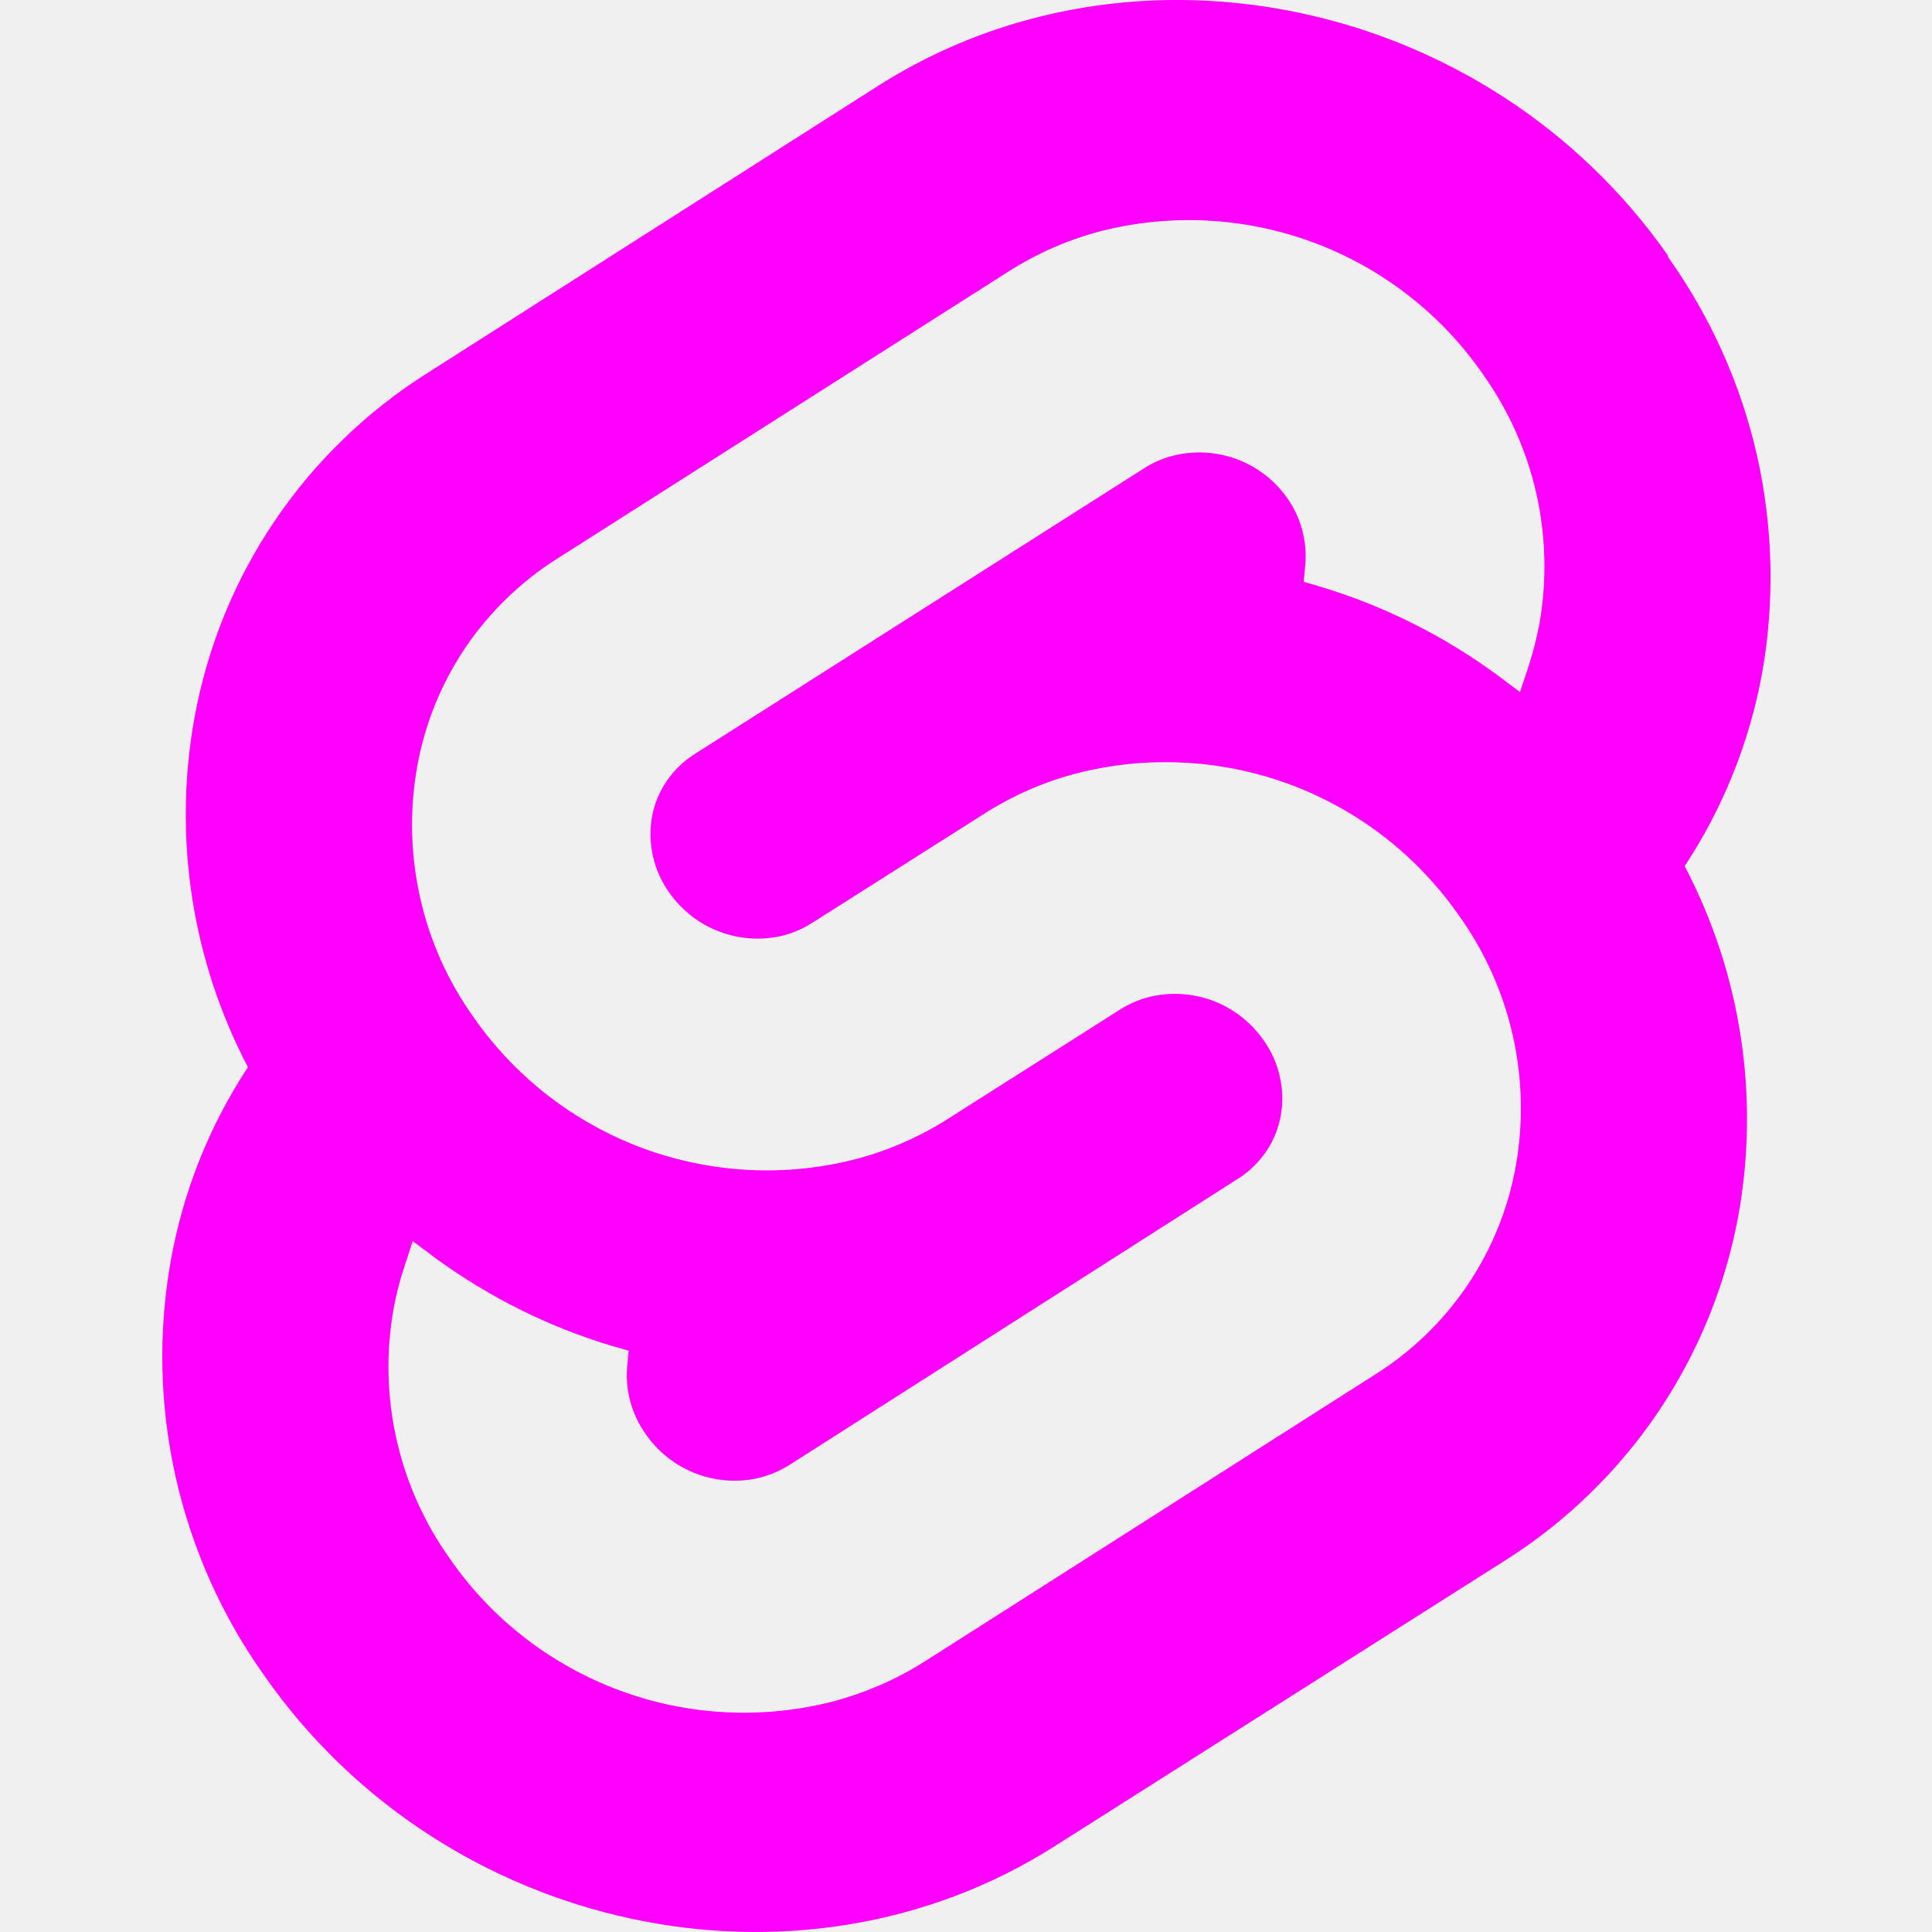
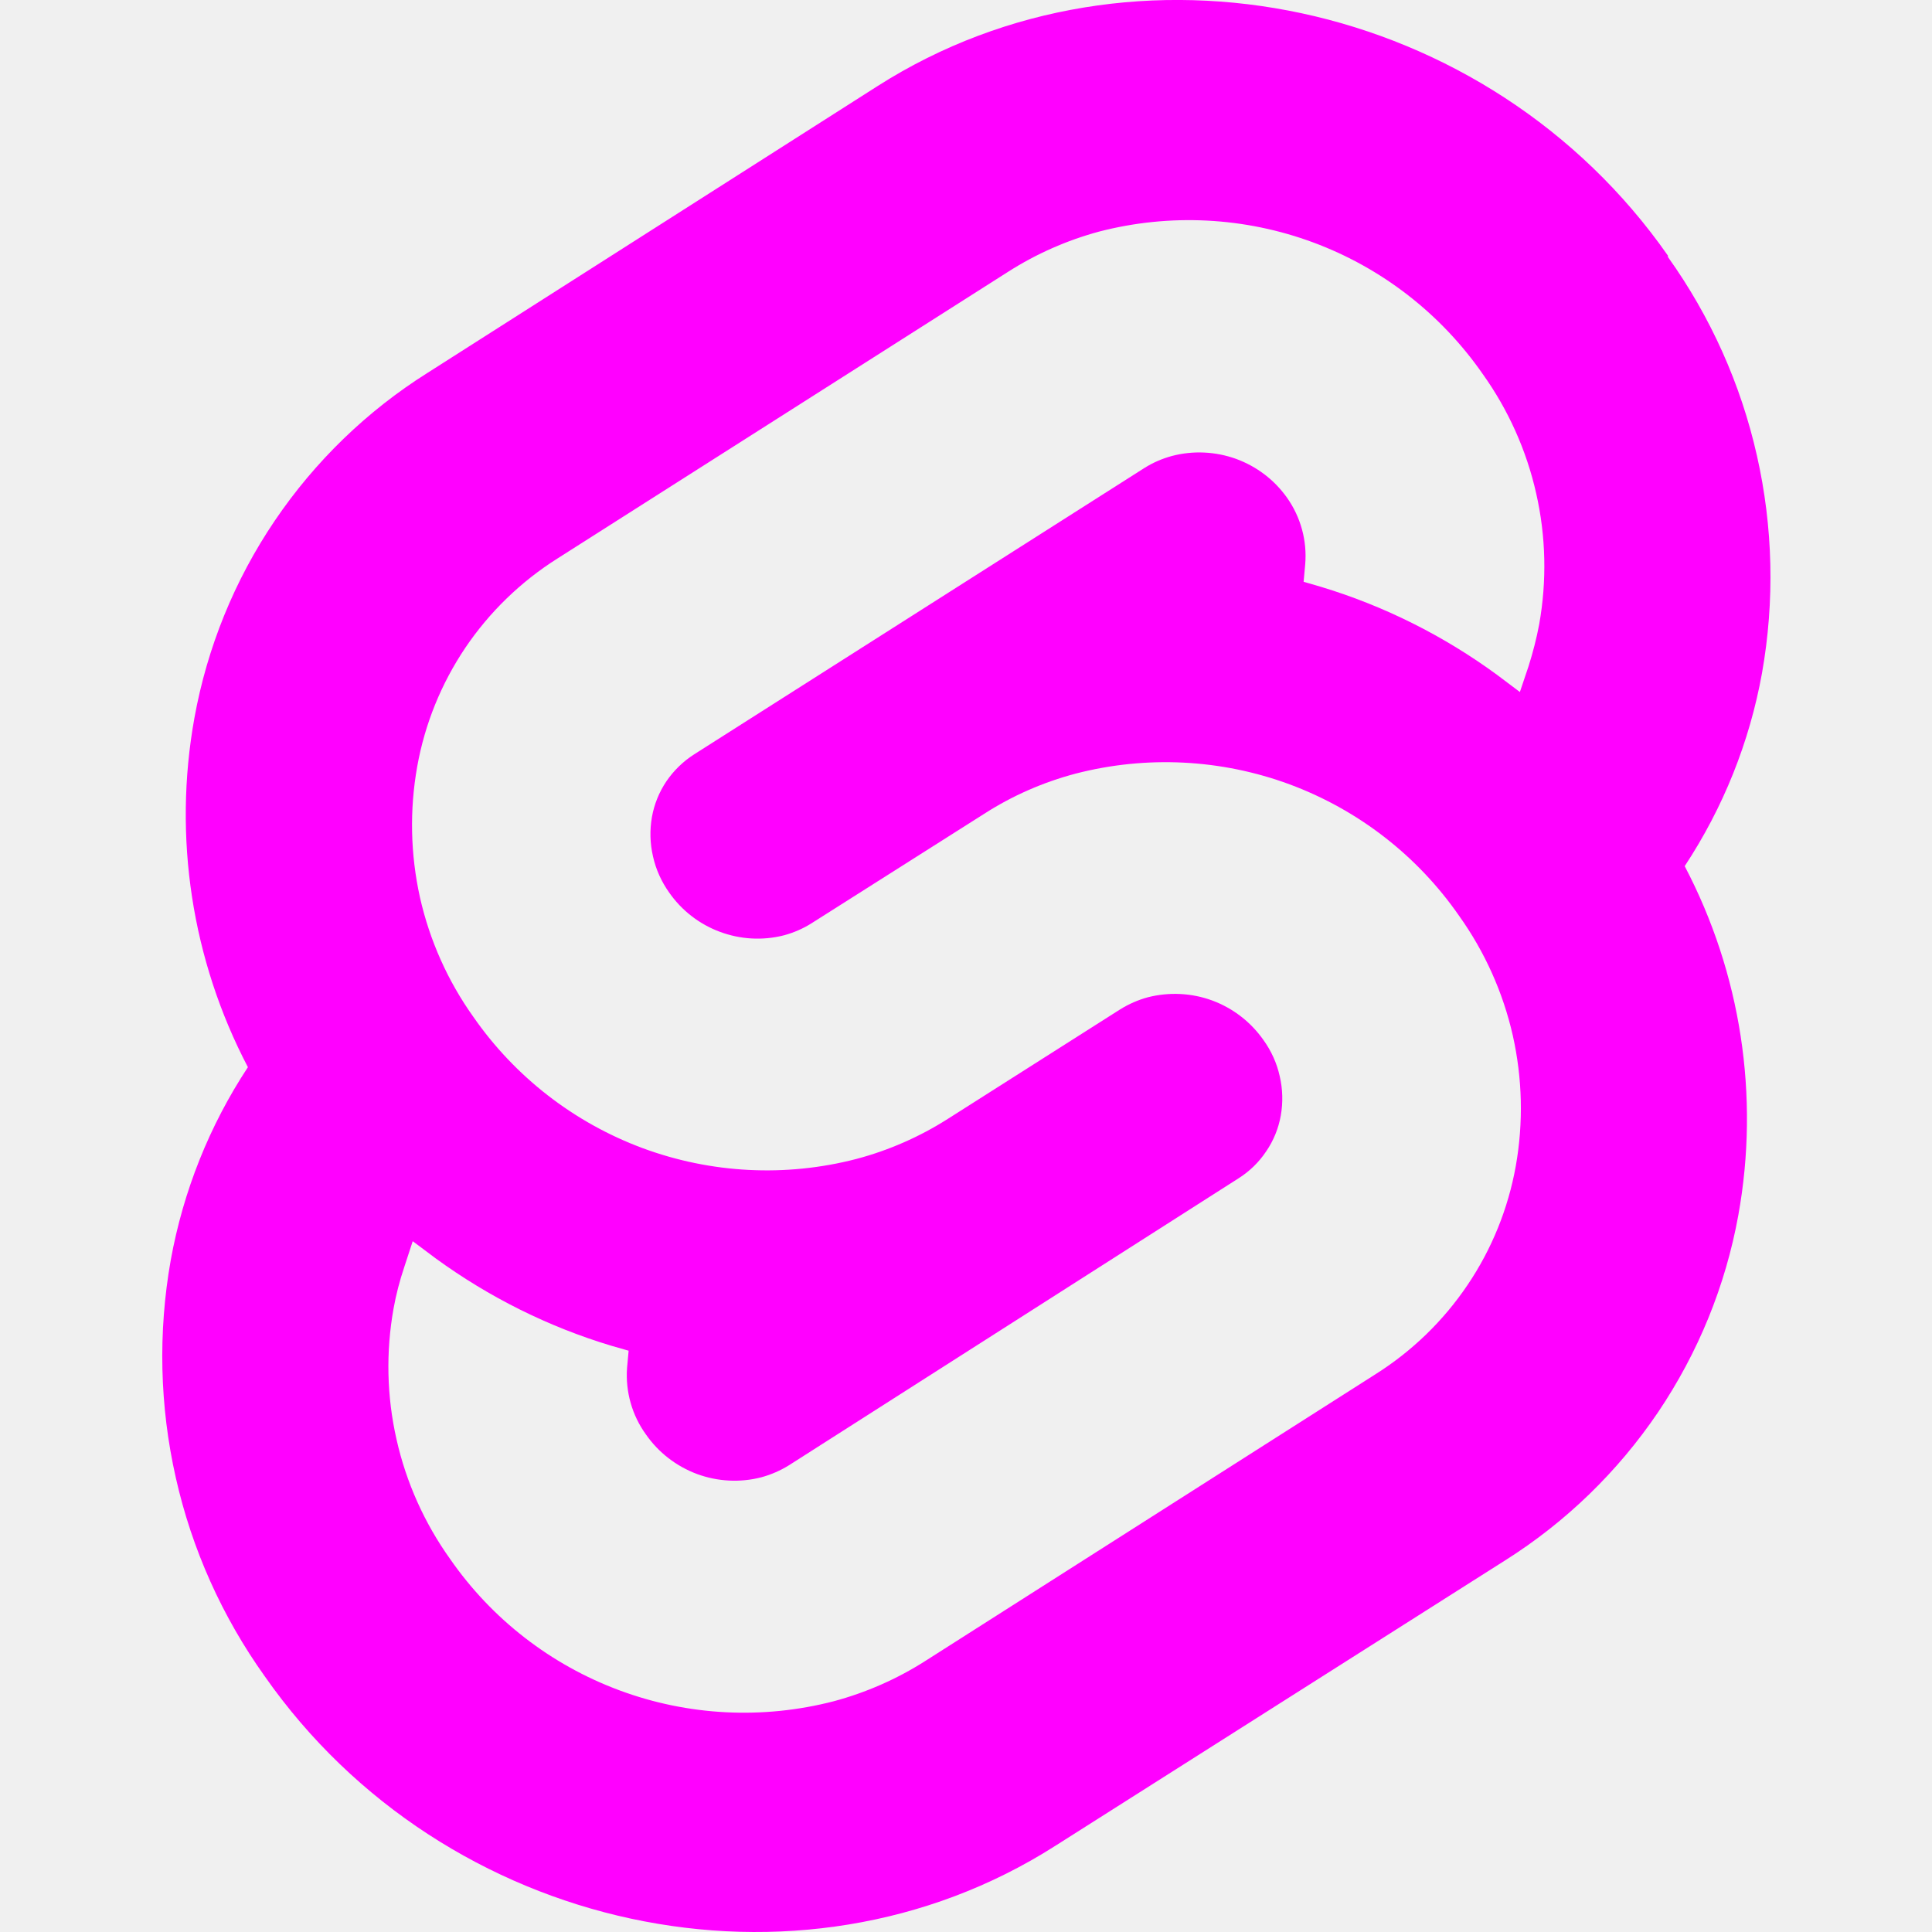
<svg xmlns="http://www.w3.org/2000/svg" width="16" height="16" viewBox="0 0 16 16" fill="none">
-   <g clip-path="url(#clip0_1447_1811)">
-     <path fill-rule="evenodd" clip-rule="evenodd" d="M7.27 0.712C9.392 -0.64 12.327 -0.01 13.814 2.117V2.128C14.166 2.622 14.417 3.182 14.551 3.773C14.684 4.365 14.699 4.978 14.593 5.575C14.489 6.146 14.271 6.689 13.952 7.173C14.418 8.061 14.574 9.078 14.397 10.064C14.29 10.649 14.063 11.204 13.731 11.696C13.398 12.188 12.967 12.606 12.465 12.923L8.737 15.288C6.615 16.64 3.68 16.009 2.193 13.883C1.84 13.389 1.59 12.83 1.456 12.238C1.322 11.646 1.308 11.033 1.415 10.436C1.517 9.866 1.734 9.322 2.053 8.838C1.588 7.95 1.432 6.932 1.61 5.946C1.716 5.361 1.942 4.805 2.275 4.313C2.608 3.821 3.04 3.403 3.543 3.087L7.27 0.712ZM5.131 13.999C5.699 14.21 6.319 14.241 6.905 14.089C7.173 14.017 7.429 13.905 7.663 13.756L11.391 11.381C11.694 11.19 11.954 10.938 12.154 10.641C12.354 10.345 12.49 10.009 12.553 9.657C12.617 9.298 12.608 8.93 12.528 8.574C12.447 8.218 12.297 7.882 12.084 7.585C11.739 7.087 11.249 6.707 10.681 6.496C10.113 6.286 9.494 6.255 8.907 6.407C8.639 6.478 8.384 6.59 8.15 6.74L6.721 7.646C6.65 7.691 6.573 7.724 6.492 7.746C6.317 7.791 6.132 7.78 5.962 7.717C5.792 7.654 5.646 7.54 5.542 7.392C5.478 7.302 5.432 7.201 5.408 7.093C5.383 6.986 5.38 6.875 5.399 6.766C5.418 6.66 5.459 6.559 5.52 6.47C5.58 6.381 5.658 6.305 5.749 6.247L9.478 3.876C9.548 3.831 9.625 3.798 9.706 3.776C9.881 3.73 10.066 3.739 10.236 3.8C10.406 3.862 10.553 3.973 10.658 4.121C10.773 4.282 10.826 4.478 10.81 4.675L10.797 4.818L10.94 4.86C11.463 5.018 11.956 5.265 12.397 5.588L12.588 5.731L12.659 5.517C12.696 5.403 12.725 5.287 12.748 5.17C12.812 4.81 12.803 4.442 12.723 4.086C12.642 3.73 12.491 3.394 12.279 3.097C11.934 2.599 11.444 2.219 10.876 2.008C10.308 1.797 9.688 1.766 9.102 1.918C8.836 1.99 8.582 2.102 8.35 2.25L4.617 4.625C4.314 4.816 4.055 5.068 3.854 5.364C3.654 5.661 3.518 5.996 3.455 6.349C3.391 6.708 3.399 7.076 3.479 7.432C3.558 7.787 3.708 8.124 3.92 8.421C4.265 8.918 4.754 9.297 5.321 9.508C5.889 9.718 6.507 9.75 7.092 9.598C7.36 9.527 7.615 9.415 7.848 9.267L9.278 8.359C9.348 8.315 9.425 8.281 9.506 8.259C9.683 8.214 9.869 8.223 10.041 8.286C10.212 8.35 10.36 8.464 10.464 8.614C10.528 8.703 10.574 8.804 10.598 8.912C10.623 9.019 10.626 9.13 10.607 9.238C10.588 9.345 10.547 9.446 10.487 9.535C10.426 9.625 10.348 9.701 10.257 9.759L6.535 12.134C6.464 12.178 6.387 12.212 6.306 12.234C6.13 12.28 5.943 12.27 5.772 12.207C5.601 12.143 5.453 12.029 5.349 11.879C5.235 11.72 5.179 11.525 5.193 11.329L5.206 11.186L5.063 11.145C4.541 10.988 4.05 10.743 3.61 10.422L3.418 10.279L3.348 10.493C3.31 10.606 3.281 10.721 3.26 10.838C3.195 11.197 3.204 11.565 3.284 11.921C3.364 12.277 3.515 12.613 3.727 12.91C4.072 13.408 4.562 13.788 5.131 13.999Z" fill="#FF00FF" />
+   <g clip-path="url(#clip0_2179_3714)">
+     <path fill-rule="evenodd" clip-rule="evenodd" d="M7.269 0.712C9.392 -0.64 12.327 -0.01 13.813 2.117V2.128C14.166 2.622 14.417 3.182 14.55 3.773C14.684 4.365 14.698 4.978 14.592 5.575C14.489 6.146 14.271 6.689 13.952 7.173C14.418 8.061 14.574 9.078 14.396 10.064C14.29 10.649 14.063 11.204 13.731 11.696C13.398 12.188 12.967 12.606 12.464 12.923L8.737 15.288C6.615 16.64 3.68 16.009 2.193 13.883C1.84 13.389 1.589 12.83 1.456 12.238C1.322 11.646 1.308 11.033 1.414 10.436C1.517 9.866 1.734 9.322 2.053 8.838C1.588 7.95 1.432 6.932 1.61 5.946C1.716 5.361 1.942 4.805 2.275 4.313C2.608 3.821 3.039 3.403 3.542 3.087L7.269 0.712ZM5.131 13.999C5.699 14.21 6.318 14.241 6.905 14.089C7.173 14.017 7.428 13.905 7.662 13.756L11.391 11.381C11.694 11.19 11.954 10.938 12.154 10.641C12.354 10.345 12.49 10.009 12.553 9.657C12.617 9.298 12.608 8.93 12.528 8.574C12.447 8.218 12.296 7.882 12.084 7.585C11.739 7.087 11.249 6.707 10.681 6.496C10.113 6.286 9.494 6.255 8.907 6.407C8.639 6.478 8.383 6.59 8.15 6.74L6.721 7.646C6.65 7.691 6.573 7.724 6.492 7.746C6.316 7.791 6.131 7.78 5.962 7.717C5.792 7.654 5.645 7.54 5.542 7.392C5.478 7.302 5.432 7.201 5.408 7.093C5.383 6.986 5.38 6.875 5.399 6.766C5.418 6.66 5.459 6.559 5.519 6.47C5.58 6.381 5.658 6.305 5.749 6.247L9.477 3.876C9.548 3.831 9.625 3.798 9.706 3.776C9.881 3.73 10.066 3.739 10.236 3.8C10.406 3.862 10.553 3.973 10.658 4.121C10.772 4.282 10.826 4.478 10.809 4.675L10.796 4.818L10.94 4.86C11.463 5.018 11.956 5.265 12.397 5.588L12.587 5.731L12.659 5.517C12.695 5.403 12.725 5.287 12.747 5.17C12.811 4.81 12.803 4.442 12.722 4.086C12.642 3.73 12.491 3.394 12.279 3.097C11.933 2.599 11.444 2.219 10.876 2.008C10.307 1.797 9.688 1.766 9.102 1.918C8.836 1.99 8.582 2.102 8.35 2.25L4.617 4.625C4.314 4.816 4.054 5.068 3.854 5.364C3.654 5.661 3.518 5.996 3.455 6.349C3.391 6.708 3.399 7.076 3.478 7.432C3.558 7.787 3.708 8.124 3.92 8.421C4.265 8.918 4.754 9.297 5.321 9.508C5.888 9.718 6.506 9.75 7.092 9.598C7.36 9.527 7.615 9.415 7.848 9.267L9.277 8.359C9.348 8.315 9.425 8.281 9.506 8.259C9.683 8.214 9.869 8.223 10.04 8.286C10.212 8.35 10.359 8.464 10.464 8.614C10.528 8.703 10.574 8.804 10.598 8.912C10.623 9.019 10.626 9.13 10.607 9.238C10.588 9.345 10.547 9.446 10.486 9.535C10.426 9.625 10.348 9.701 10.256 9.759L6.535 12.134C6.464 12.178 6.387 12.212 6.306 12.234C6.13 12.28 5.943 12.27 5.772 12.207C5.601 12.143 5.453 12.029 5.349 11.879C5.234 11.72 5.179 11.525 5.193 11.329L5.206 11.186L5.063 11.145C4.541 10.988 4.05 10.743 3.609 10.422L3.418 10.279L3.348 10.493C3.31 10.606 3.28 10.721 3.259 10.838C3.195 11.197 3.203 11.565 3.284 11.921C3.364 12.277 3.515 12.613 3.727 12.91C4.072 13.408 4.562 13.788 5.131 13.999Z" fill="#FF00FF" />
  </g>
  <defs>
-     <clipPath id="clip0_1447_1811">
+     <clipPath id="clip0_2179_3714">
      <rect width="16" height="16" fill="white" />
    </clipPath>
  </defs>
</svg>
